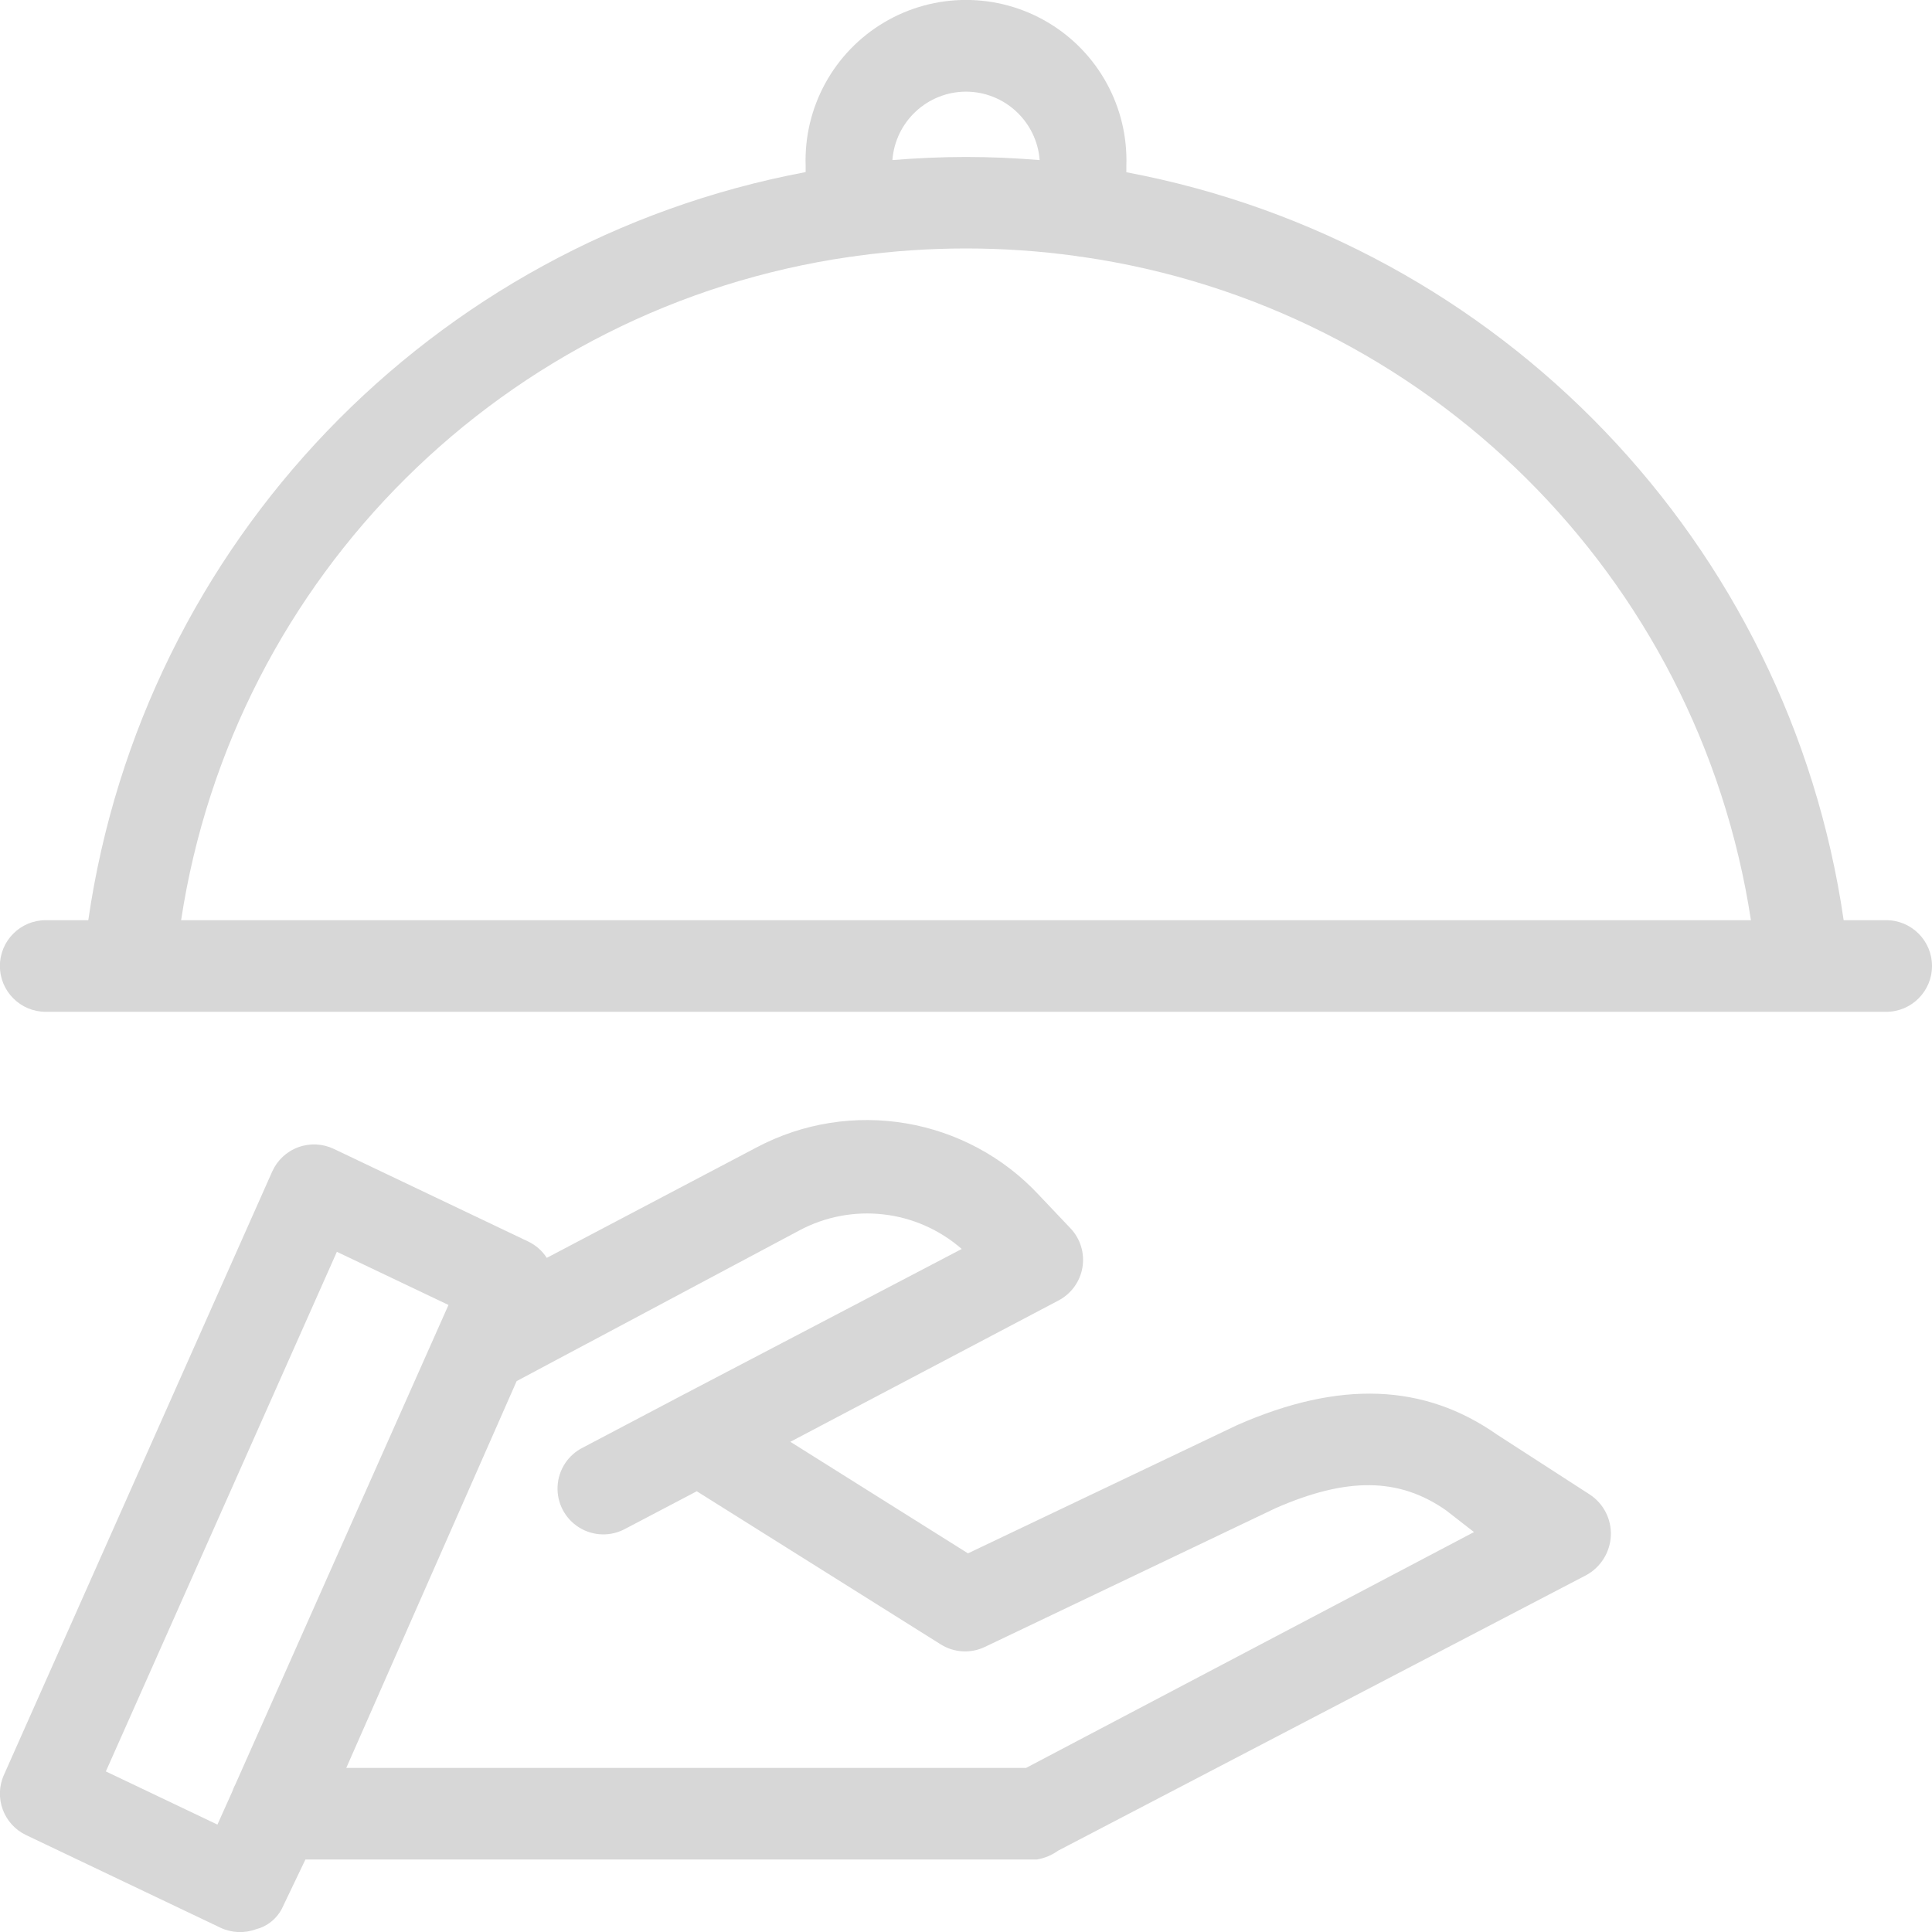
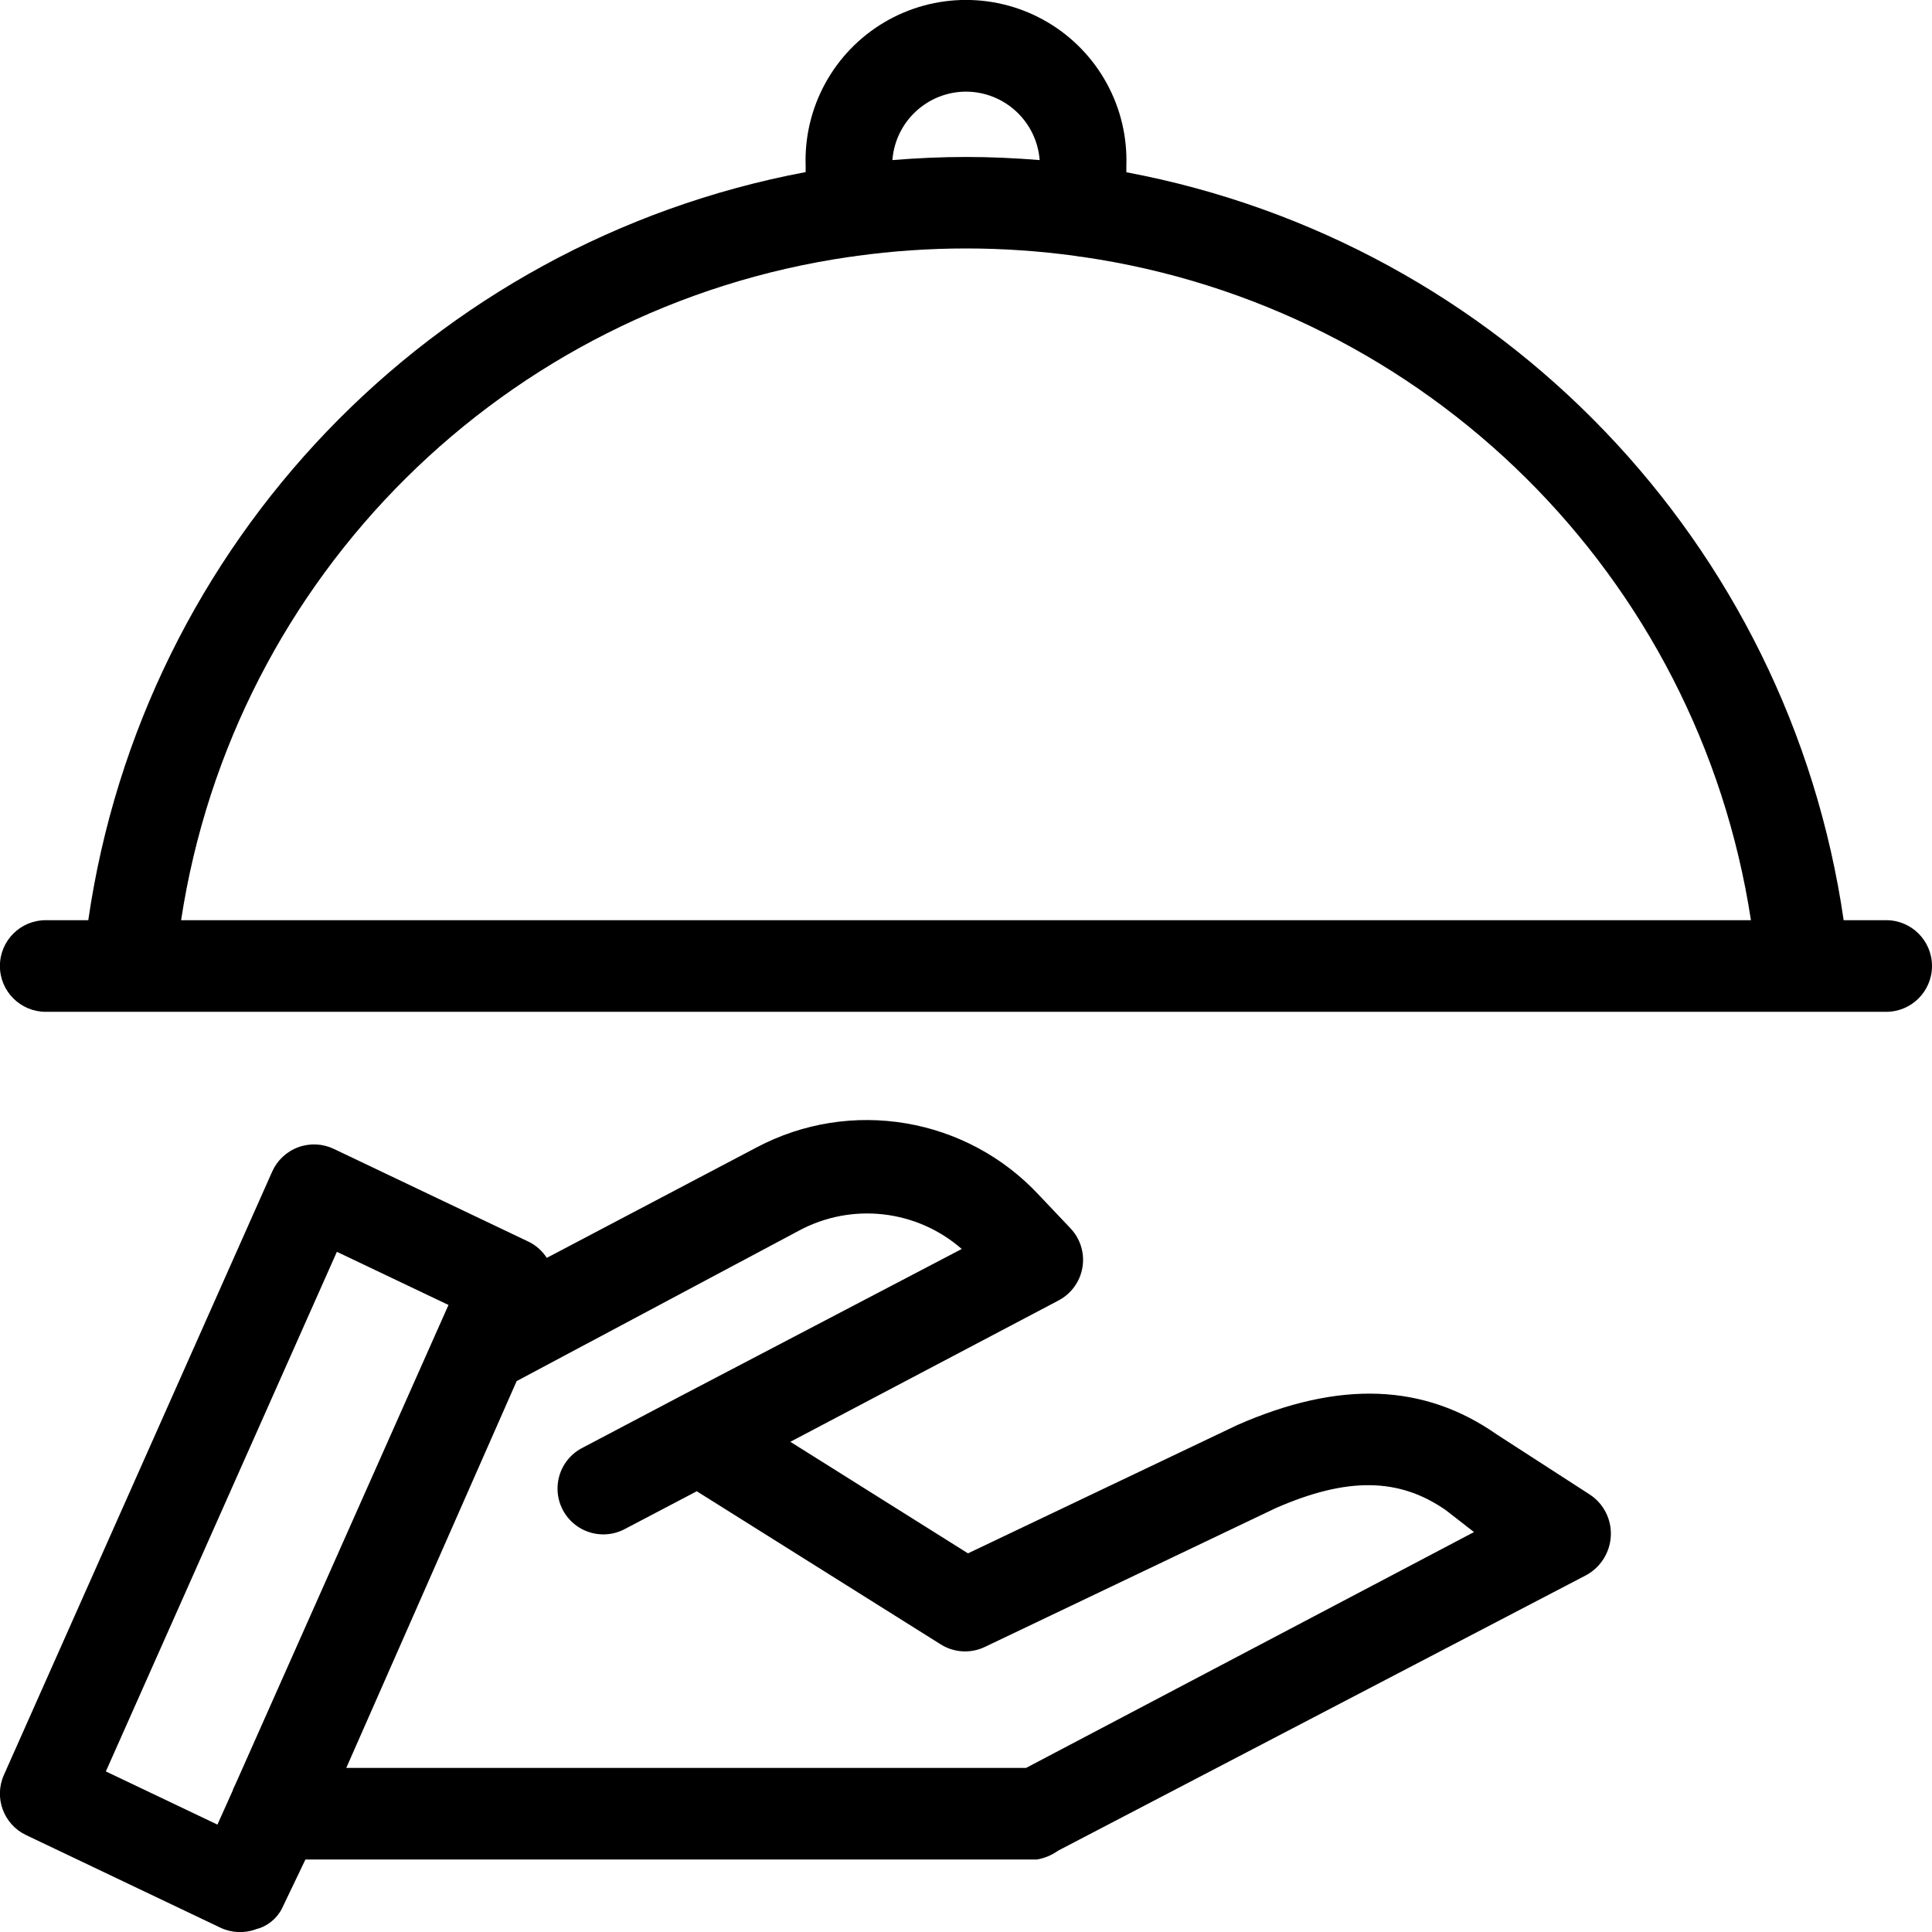
<svg xmlns="http://www.w3.org/2000/svg" id="Cozinha" width="62.109" height="62.11" viewBox="0 0 62.109 62.11">
-   <defs>
-     <style>
-             .cls-1{fill:#d7d7d7}
-         </style>
-   </defs>
-   <path id="Caminho_52" d="M42.629 61.458a1.473 1.473 0 0 0-.384-1.253l-1-1.055a7.564 7.564 0 0 0-9.105-1.54l-6.732 3.544a1.456 1.456 0 0 0-.6-.527L18.56 57.65a1.474 1.474 0 0 0-1.98.731l-8.626 19.4a1.474 1.474 0 0 0 .712 1.928l6.247 2.977a1.474 1.474 0 0 0 1.144.052 1.29 1.29 0 0 0 .836-.664l.756-1.579h23.52a1.655 1.655 0 0 0 .678-.284l16.975-8.856a1.521 1.521 0 0 0 .793-1.268 1.5 1.5 0 0 0-.674-1.323l-2.987-1.93c-2.342-1.641-5.059-1.75-8.345-.307l-8.66 4.126-5.711-3.586 8.619-4.542a1.478 1.478 0 0 0 .772-1.067zM14.82 79.373l-3.587-1.709 7.427-16.705 3.588 1.709L15.4 78.073a1.435 1.435 0 0 0-.1.231zM29.706 65.6c-.029.013-.055.029-.083.044l-3.047 1.605a1.473 1.473 0 1 0 1.368 2.608l2.286-1.2 7.843 4.923a1.472 1.472 0 0 0 1.417.082l9.349-4.462c2.286-1 3.961-.991 5.477.069l.9.7-14.4 7.582H18.962l5.477-12.435 9.077-4.838a4.624 4.624 0 0 1 5.232.59z" class="cls-1" data-name="Caminho 52" transform="translate(-7.83 -20.716)" />
-   <path id="Caminho_53" d="M10.668 37.412H9.3a1.473 1.473 0 1 0 0 2.946h59.167a1.473 1.473 0 1 0 0-2.946H67.1a28.661 28.661 0 0 0-23.06-24.045v-.205a5.158 5.158 0 1 0-10.31 0v.2a28.662 28.662 0 0 0-23.062 24.05zm53.451 0H13.652a25.424 25.424 0 0 1 21.495-21.324 1.431 1.431 0 0 0 .211-.029 25.894 25.894 0 0 1 7.057 0 1.556 1.556 0 0 0 .2.028 25.43 25.43 0 0 1 21.504 21.325zM38.885 10.776a2.382 2.382 0 0 1 2.368 2.2c-.781-.063-1.57-.1-2.368-.1s-1.586.038-2.366.1a2.38 2.38 0 0 1 2.366-2.2z" class="cls-1" data-name="Caminho 53" transform="translate(-7.83 -7.83)" />
+   <path id="Caminho_52" d="M42.629 61.458a1.473 1.473 0 0 0-.384-1.253l-1-1.055a7.564 7.564 0 0 0-9.105-1.54l-6.732 3.544a1.456 1.456 0 0 0-.6-.527L18.56 57.65a1.474 1.474 0 0 0-1.98.731l-8.626 19.4a1.474 1.474 0 0 0 .712 1.928l6.247 2.977a1.474 1.474 0 0 0 1.144.052 1.29 1.29 0 0 0 .836-.664l.756-1.579h23.52a1.655 1.655 0 0 0 .678-.284l16.975-8.856a1.521 1.521 0 0 0 .793-1.268 1.5 1.5 0 0 0-.674-1.323l-2.987-1.93c-2.342-1.641-5.059-1.75-8.345-.307l-8.66 4.126-5.711-3.586 8.619-4.542a1.478 1.478 0 0 0 .772-1.067zM14.82 79.373l-3.587-1.709 7.427-16.705 3.588 1.709L15.4 78.073a1.435 1.435 0 0 0-.1.231zM29.706 65.6c-.029.013-.055.029-.083.044l-3.047 1.605a1.473 1.473 0 1 0 1.368 2.608l2.286-1.2 7.843 4.923a1.472 1.472 0 0 0 1.417.082l9.349-4.462c2.286-1 3.961-.991 5.477.069l.9.7-14.4 7.582H18.962l5.477-12.435 9.077-4.838a4.624 4.624 0 0 1 5.232.59z" fill="currentColor" transform="translate(-7.83 -20.716)" />
+   <path id="Caminho_53" d="M10.668 37.412H9.3a1.473 1.473 0 1 0 0 2.946h59.167a1.473 1.473 0 1 0 0-2.946H67.1a28.661 28.661 0 0 0-23.06-24.045v-.205a5.158 5.158 0 1 0-10.31 0v.2a28.662 28.662 0 0 0-23.062 24.05zm53.451 0H13.652a25.424 25.424 0 0 1 21.495-21.324 1.431 1.431 0 0 0 .211-.029 25.894 25.894 0 0 1 7.057 0 1.556 1.556 0 0 0 .2.028 25.43 25.43 0 0 1 21.504 21.325zM38.885 10.776a2.382 2.382 0 0 1 2.368 2.2c-.781-.063-1.57-.1-2.368-.1s-1.586.038-2.366.1a2.38 2.38 0 0 1 2.366-2.2z" fill="currentColor" transform="translate(-7.83 -7.83)" />
</svg>
